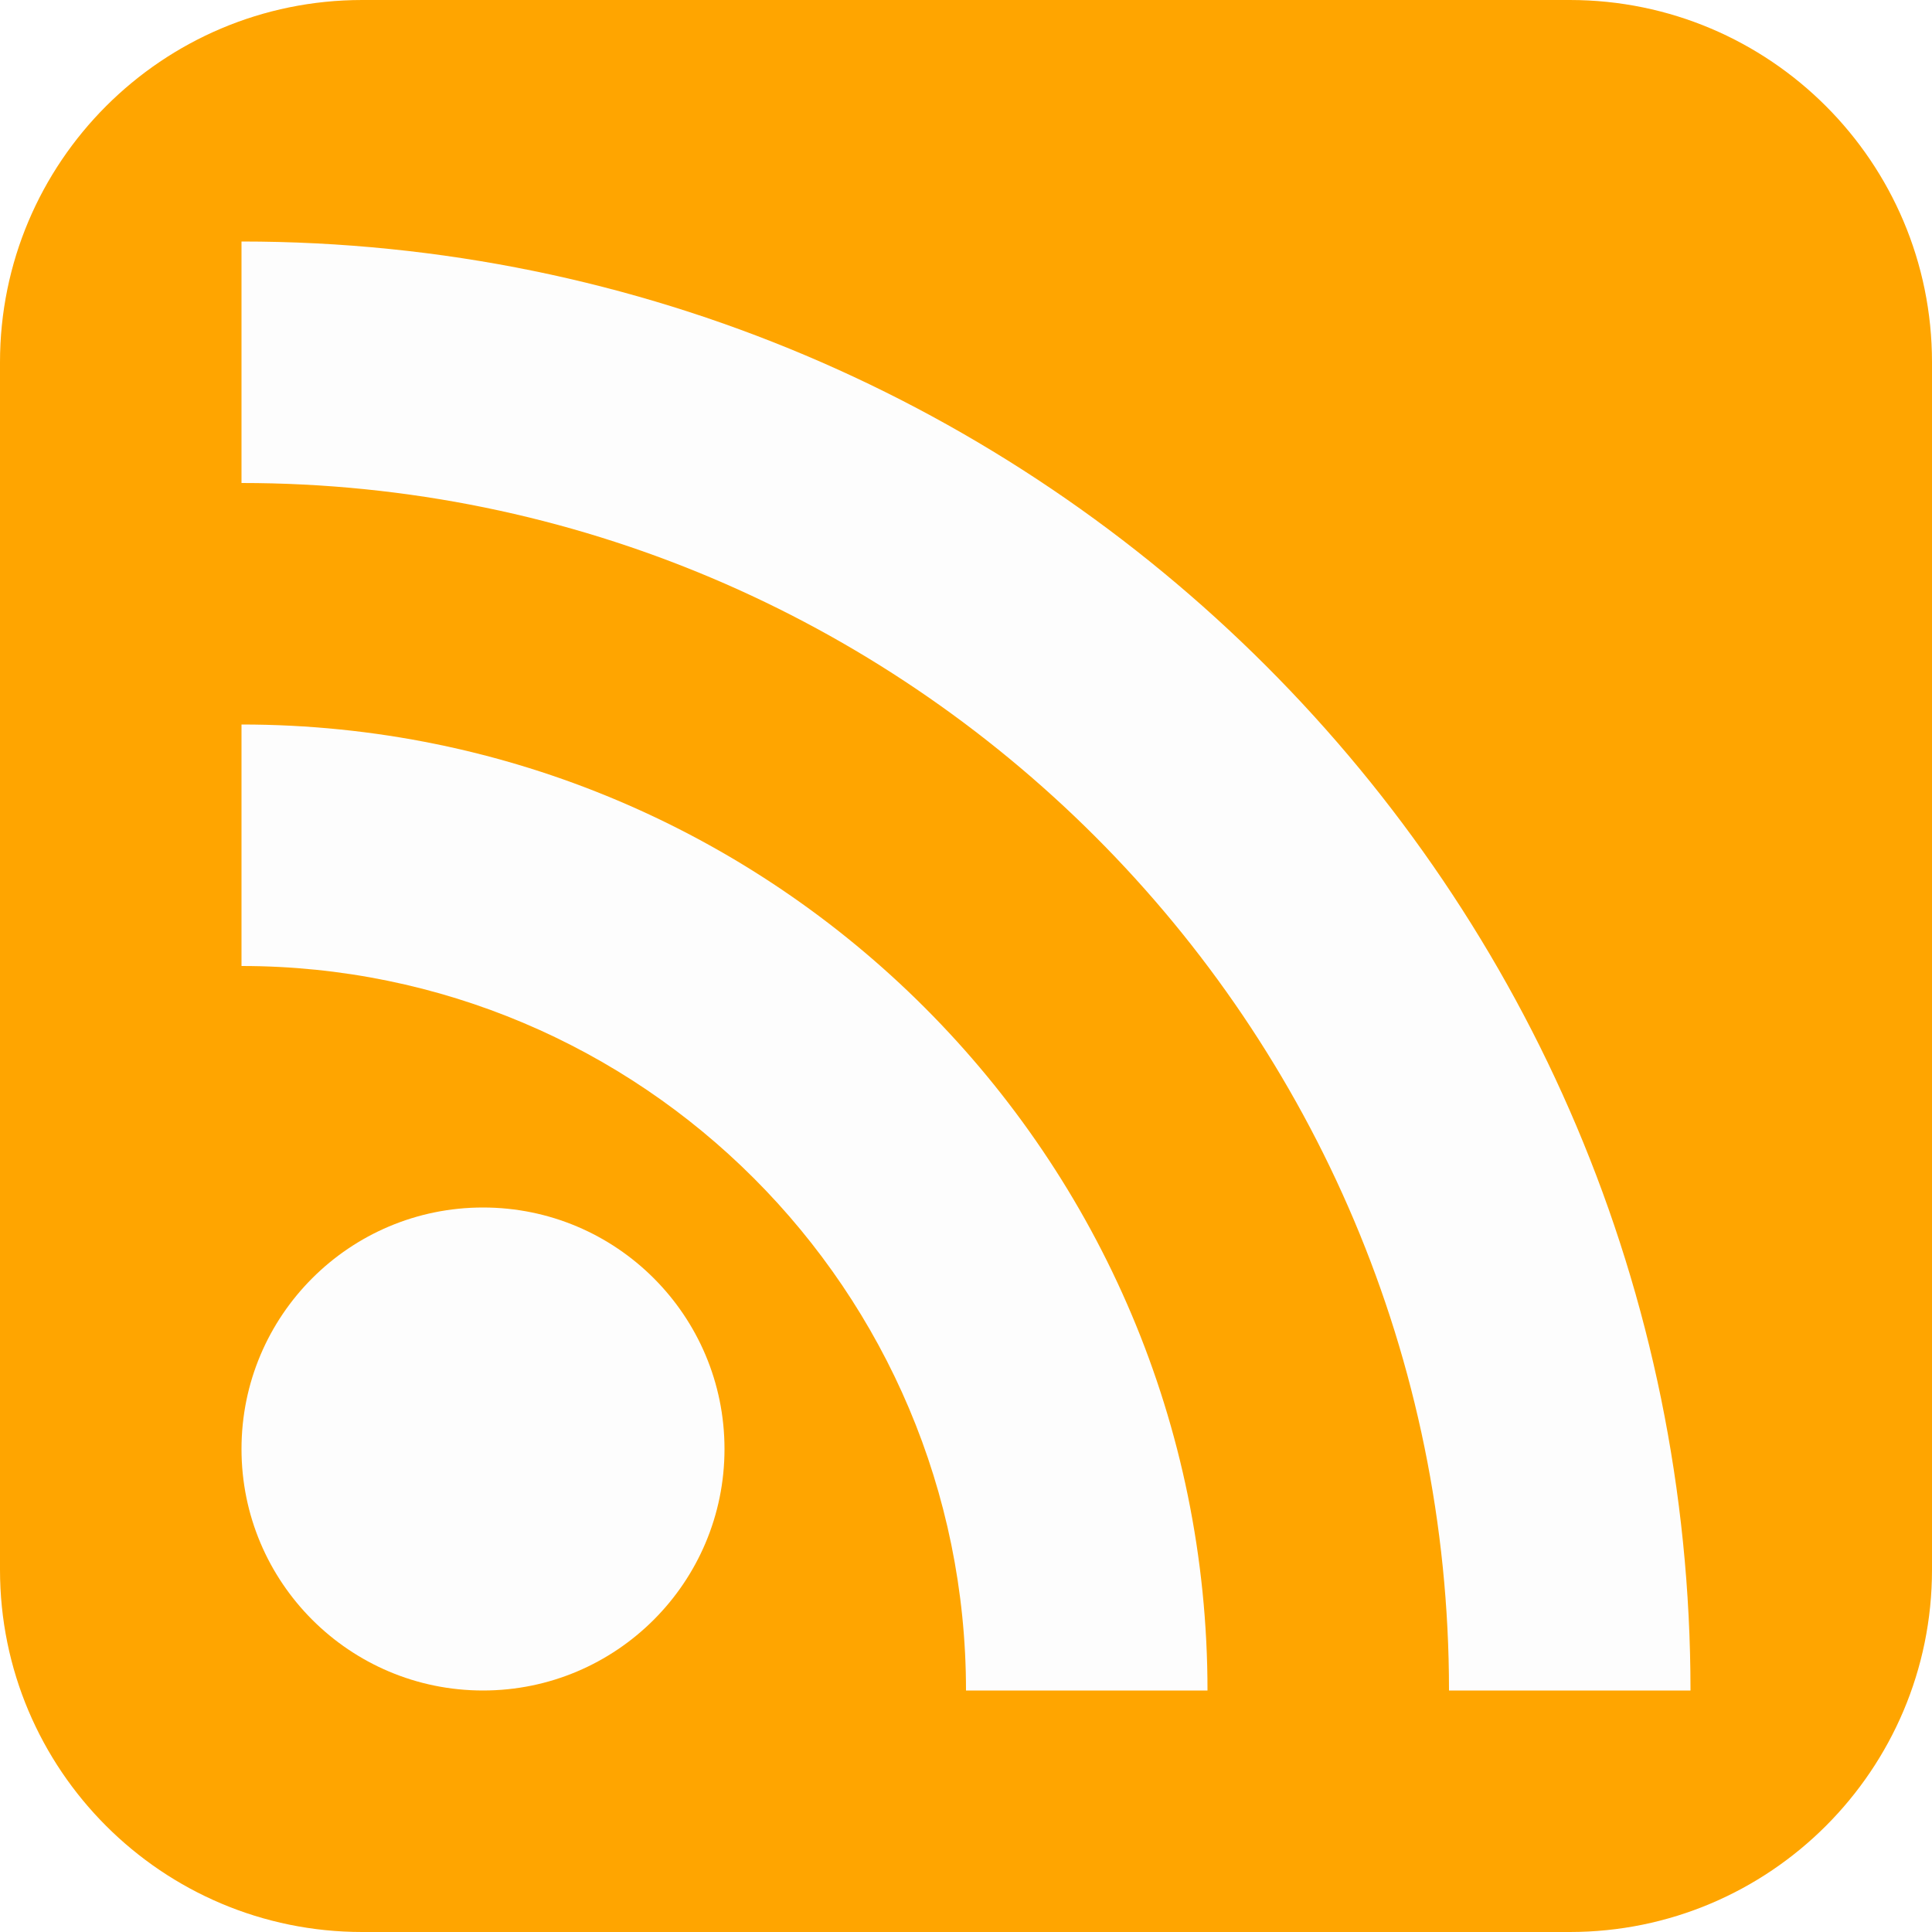
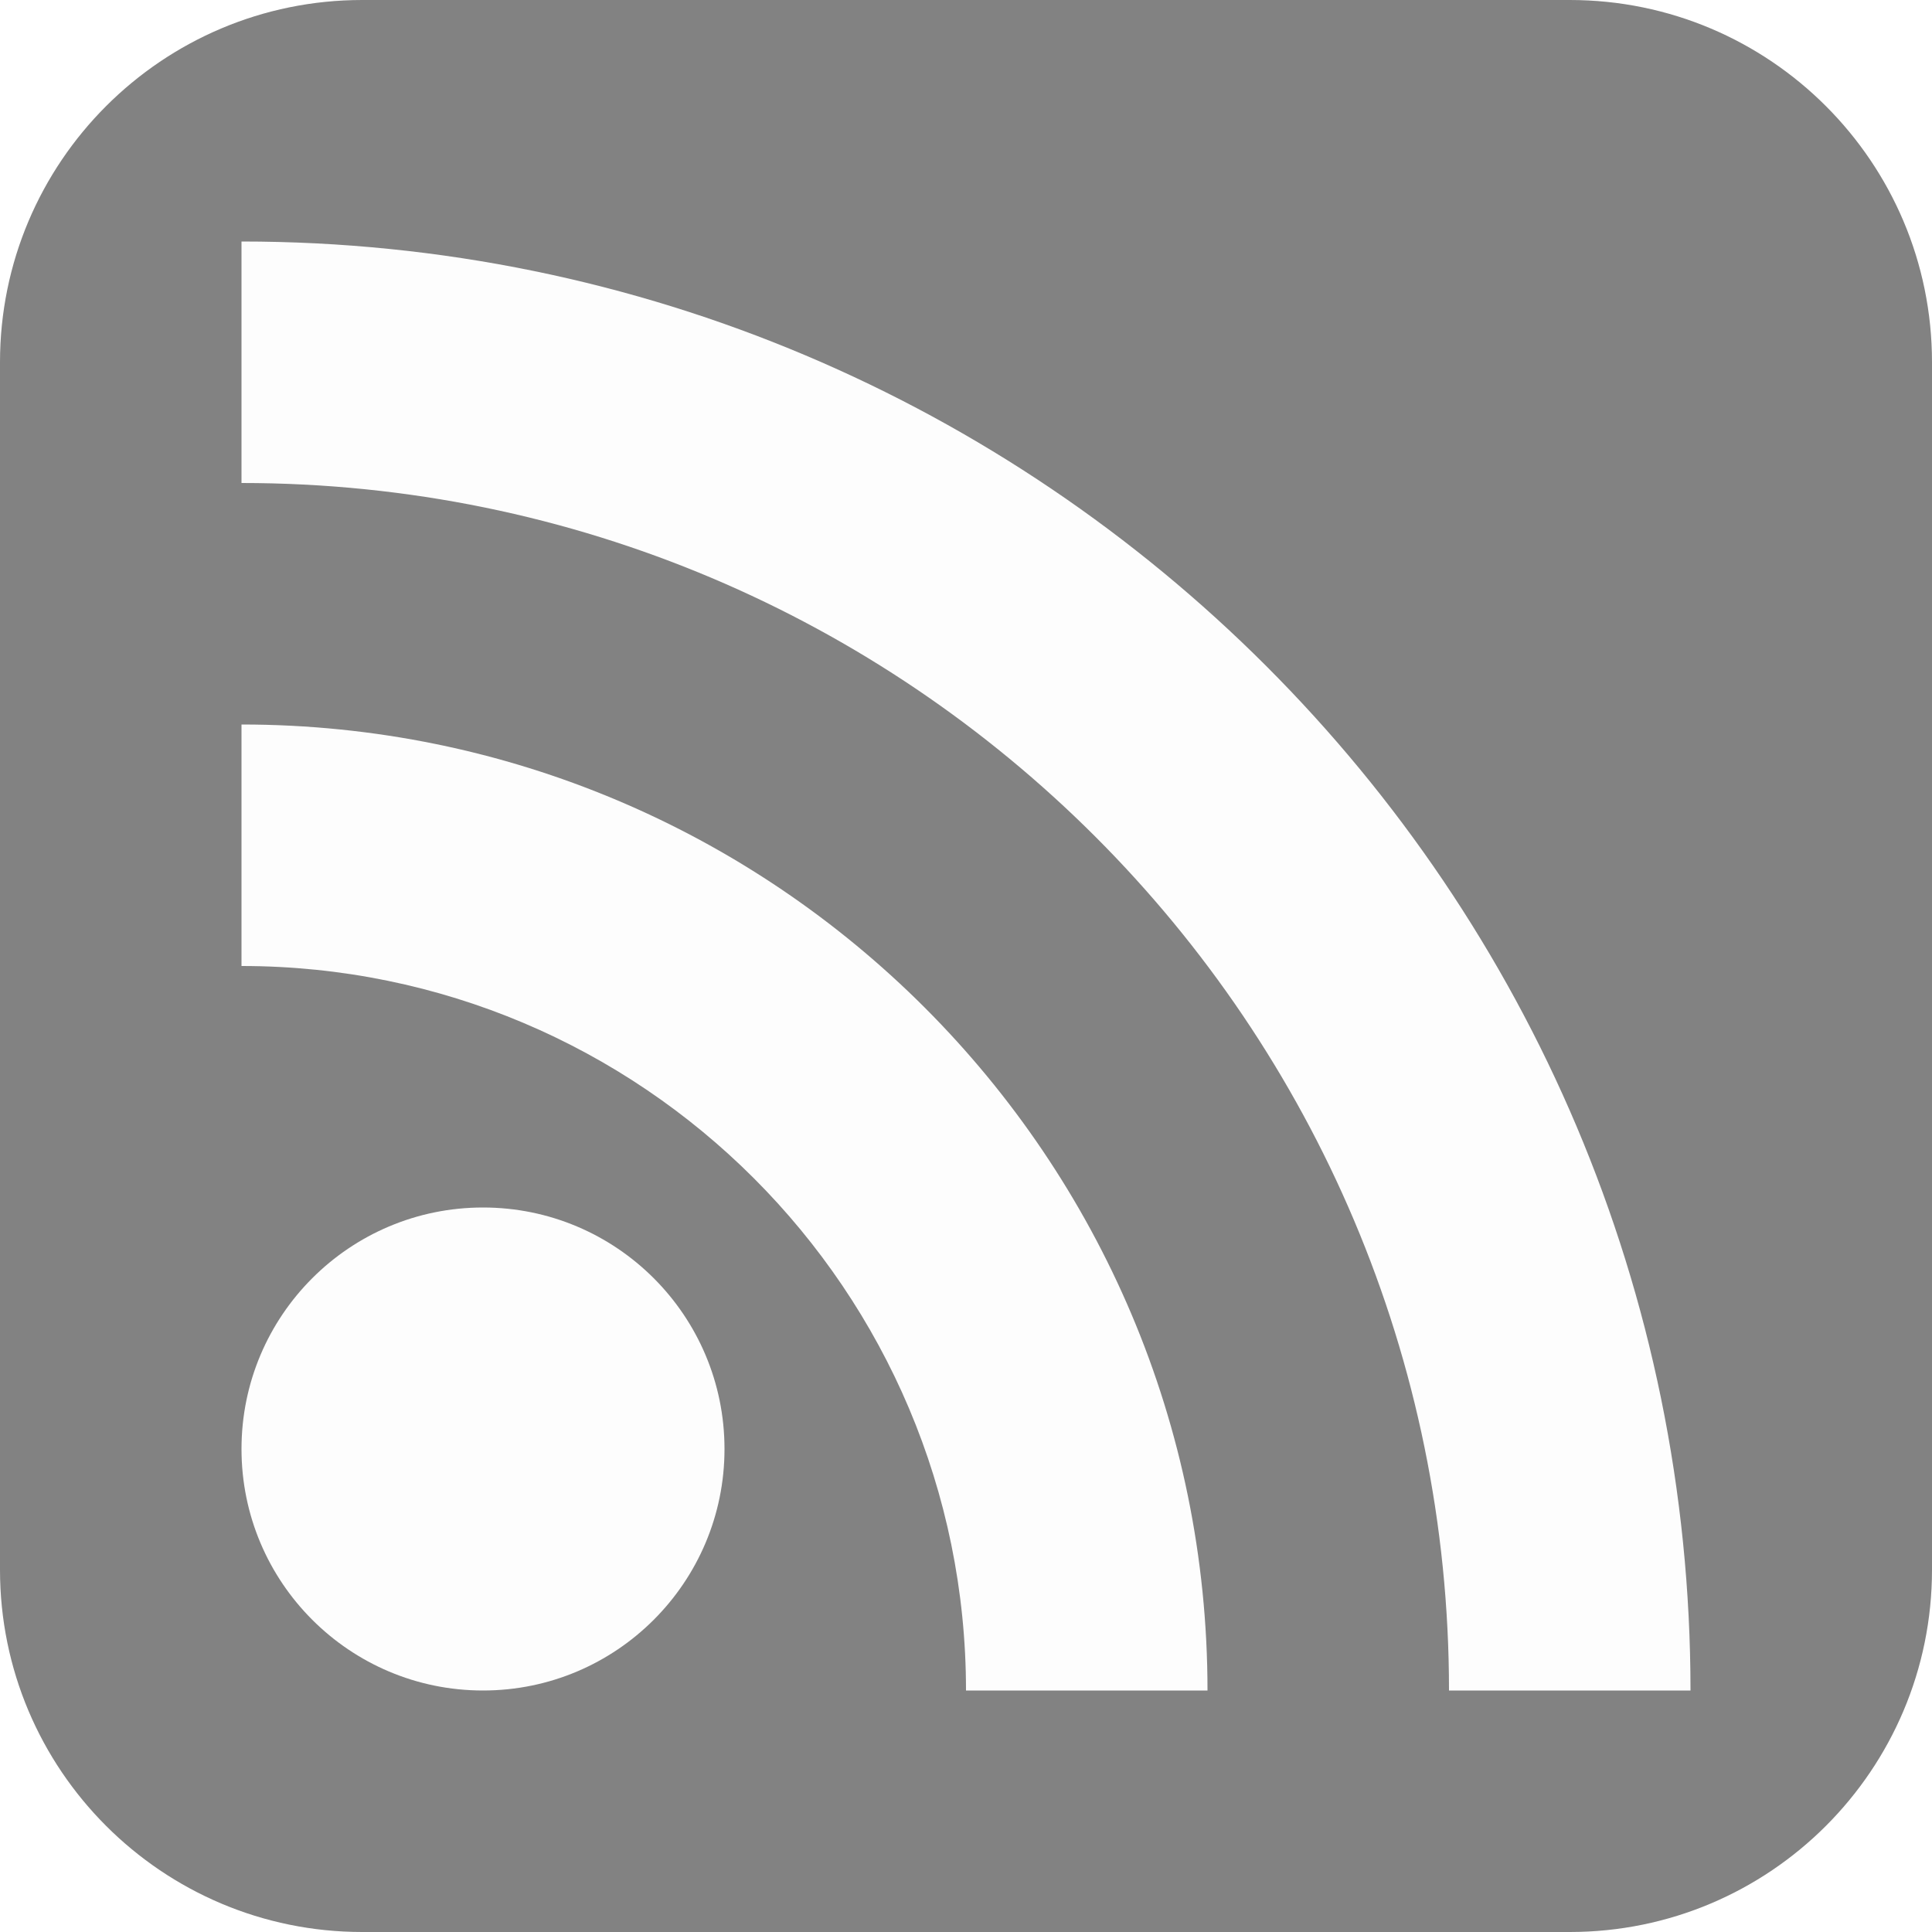
<svg xmlns="http://www.w3.org/2000/svg" id="RSSicon" viewBox="0 0 8 8" width="256" height="256">
  <style type="text/css">
-     .button {stroke: none; fill: orange;}
-     .symbol {stroke:none; fill: #fdfdfd;}
+     .foreground {stroke: none; fill: #828282;}
+     .background {stroke: none; fill: #fdfdfd;}
  </style>
-   <rect class="button" width="8" height="8" rx="1.5" />
-   <circle class="symbol" cx="2" cy="6" r="1" />
-   <path class="symbol" d="m 1,4 a 3,3 0 0 1 3,3 h 1 a 4,4 0 0 0 -4,-4 z" />
-   <path class="symbol" d="m 1,2 a 5,5 0 0 1 5,5 h 1 a 6,6 0 0 0 -6,-6 z" />
+   <rect class="foreground" width="8" height="8" rx="1.5" />
+   <circle class="background" cx="2" cy="6" r="1" />
+   <path class="background" d="m 1,4 a 3,3 0 0 1 3,3 h 1 a 4,4 0 0 0 -4,-4 z" />
+   <path class="background" d="m 1,2 a 5,5 0 0 1 5,5 h 1 a 6,6 0 0 0 -6,-6 z" />
</svg>
